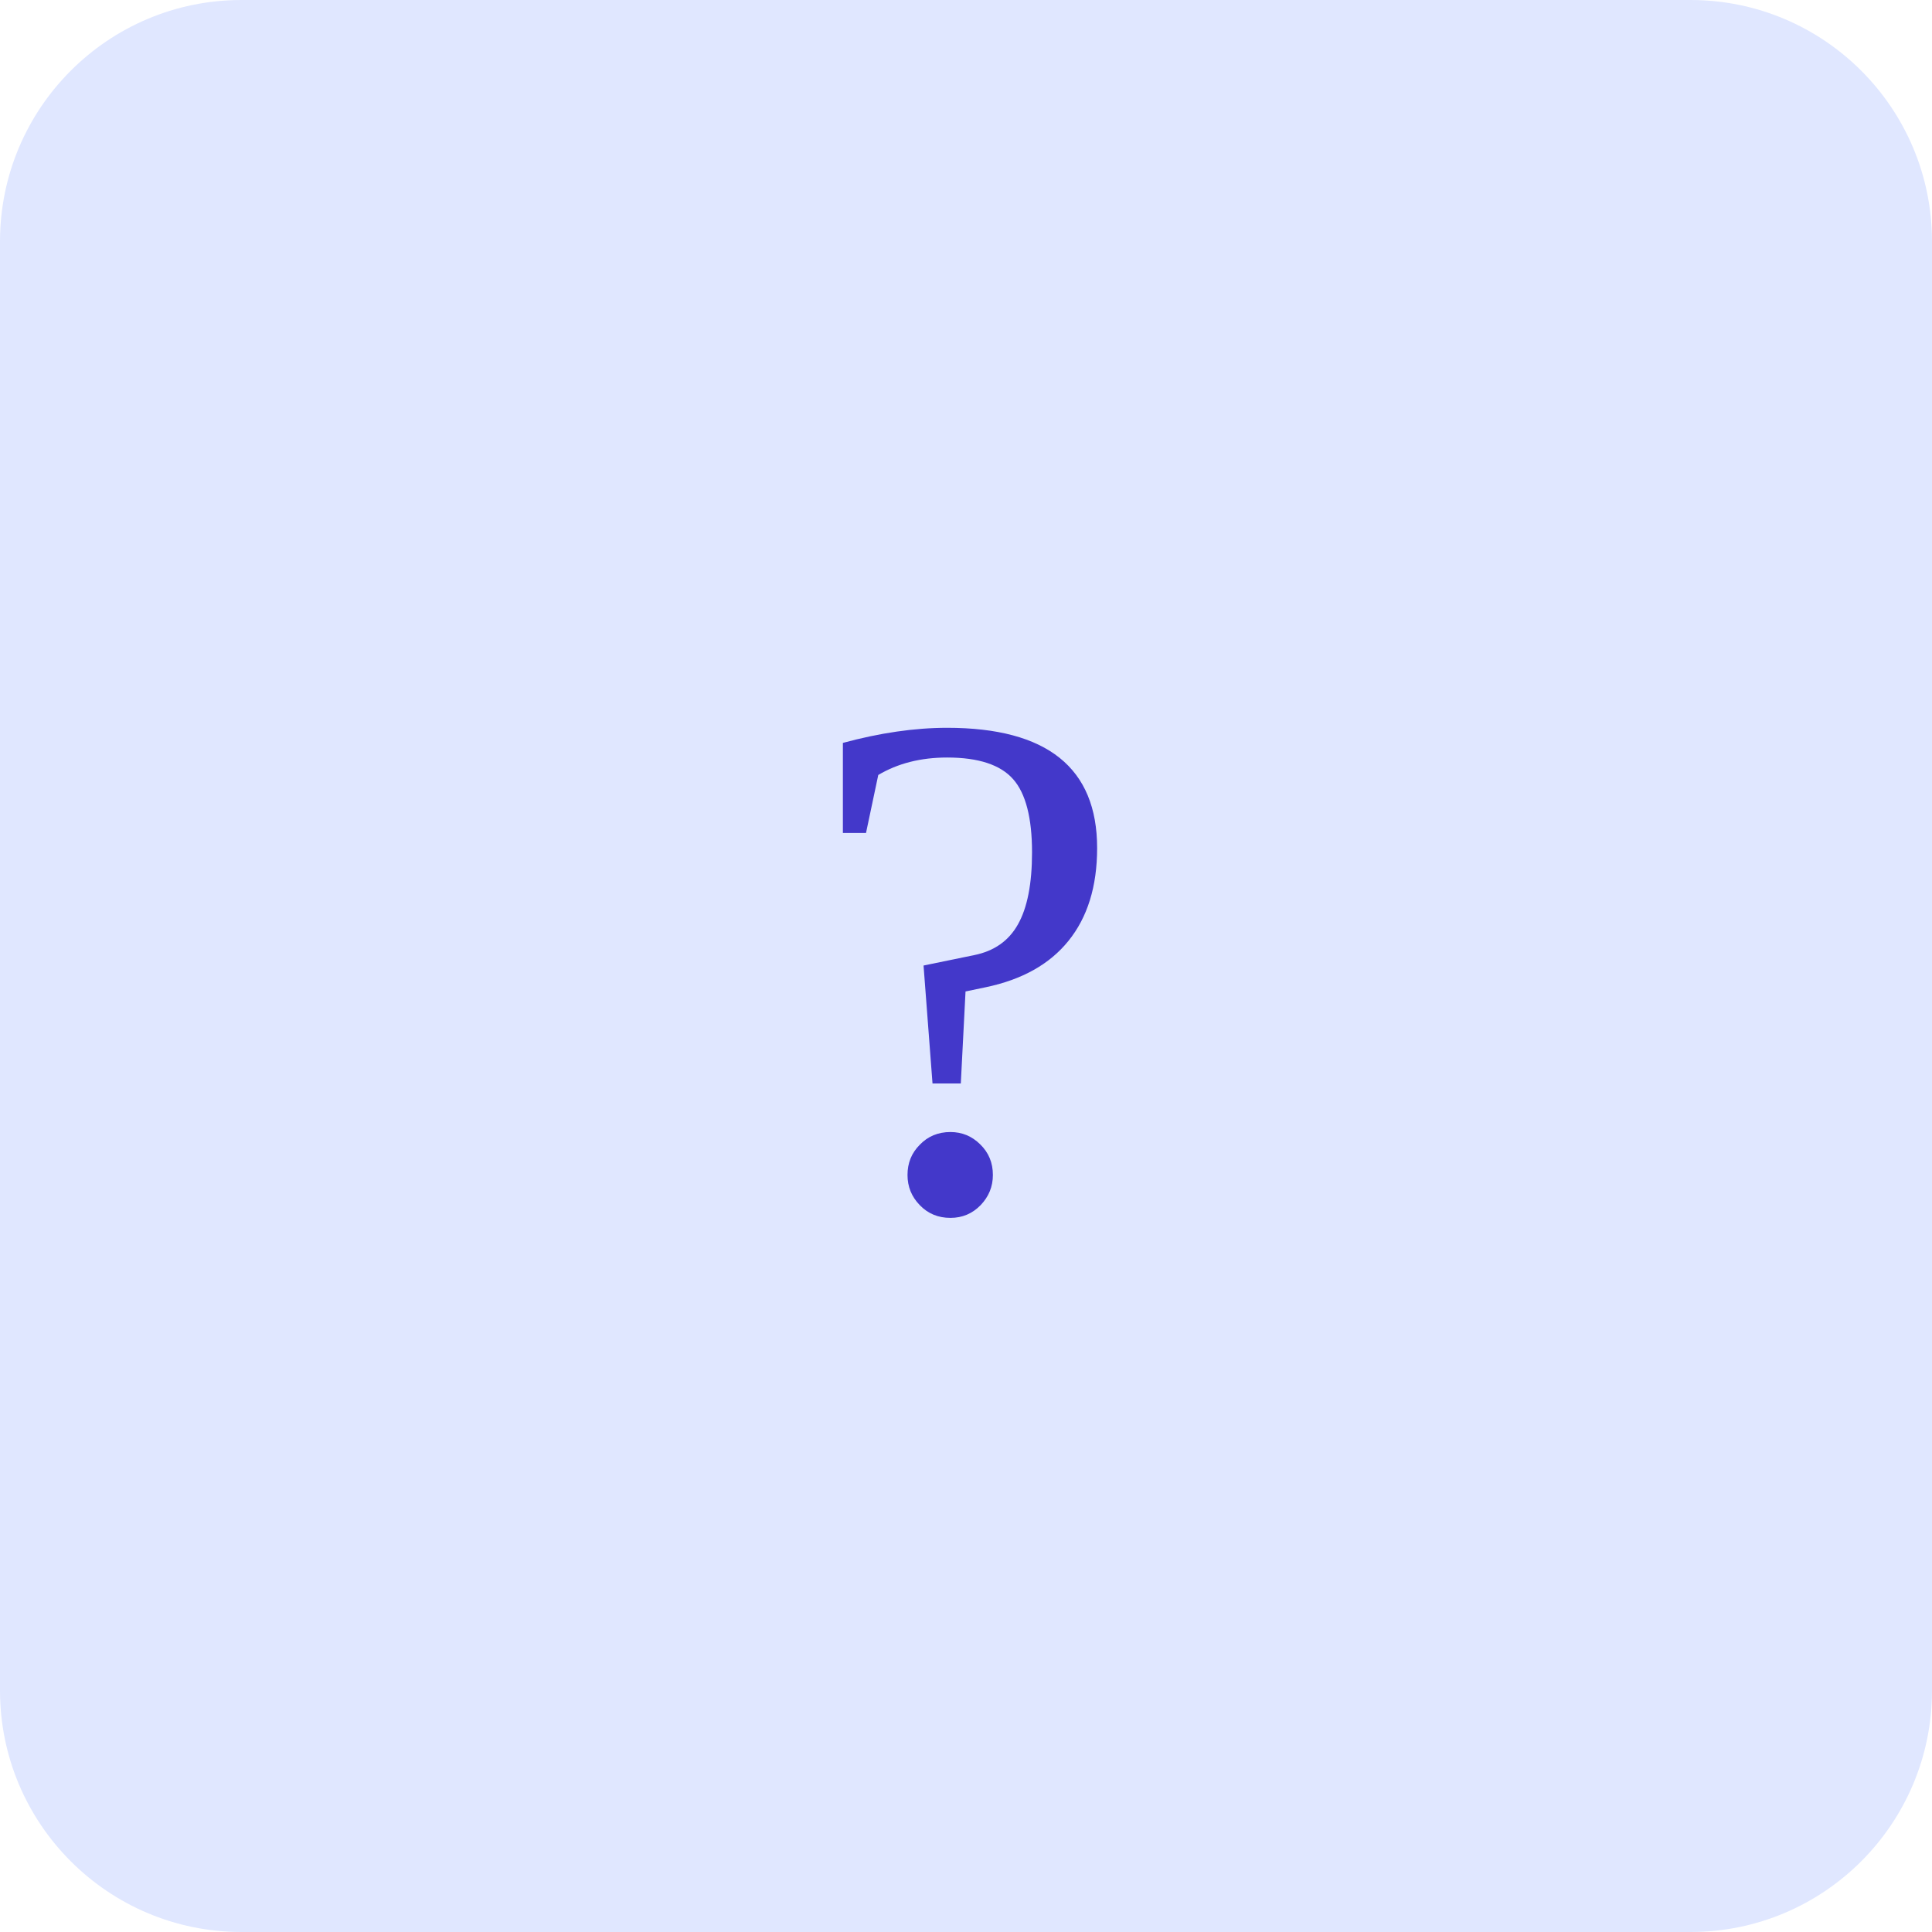
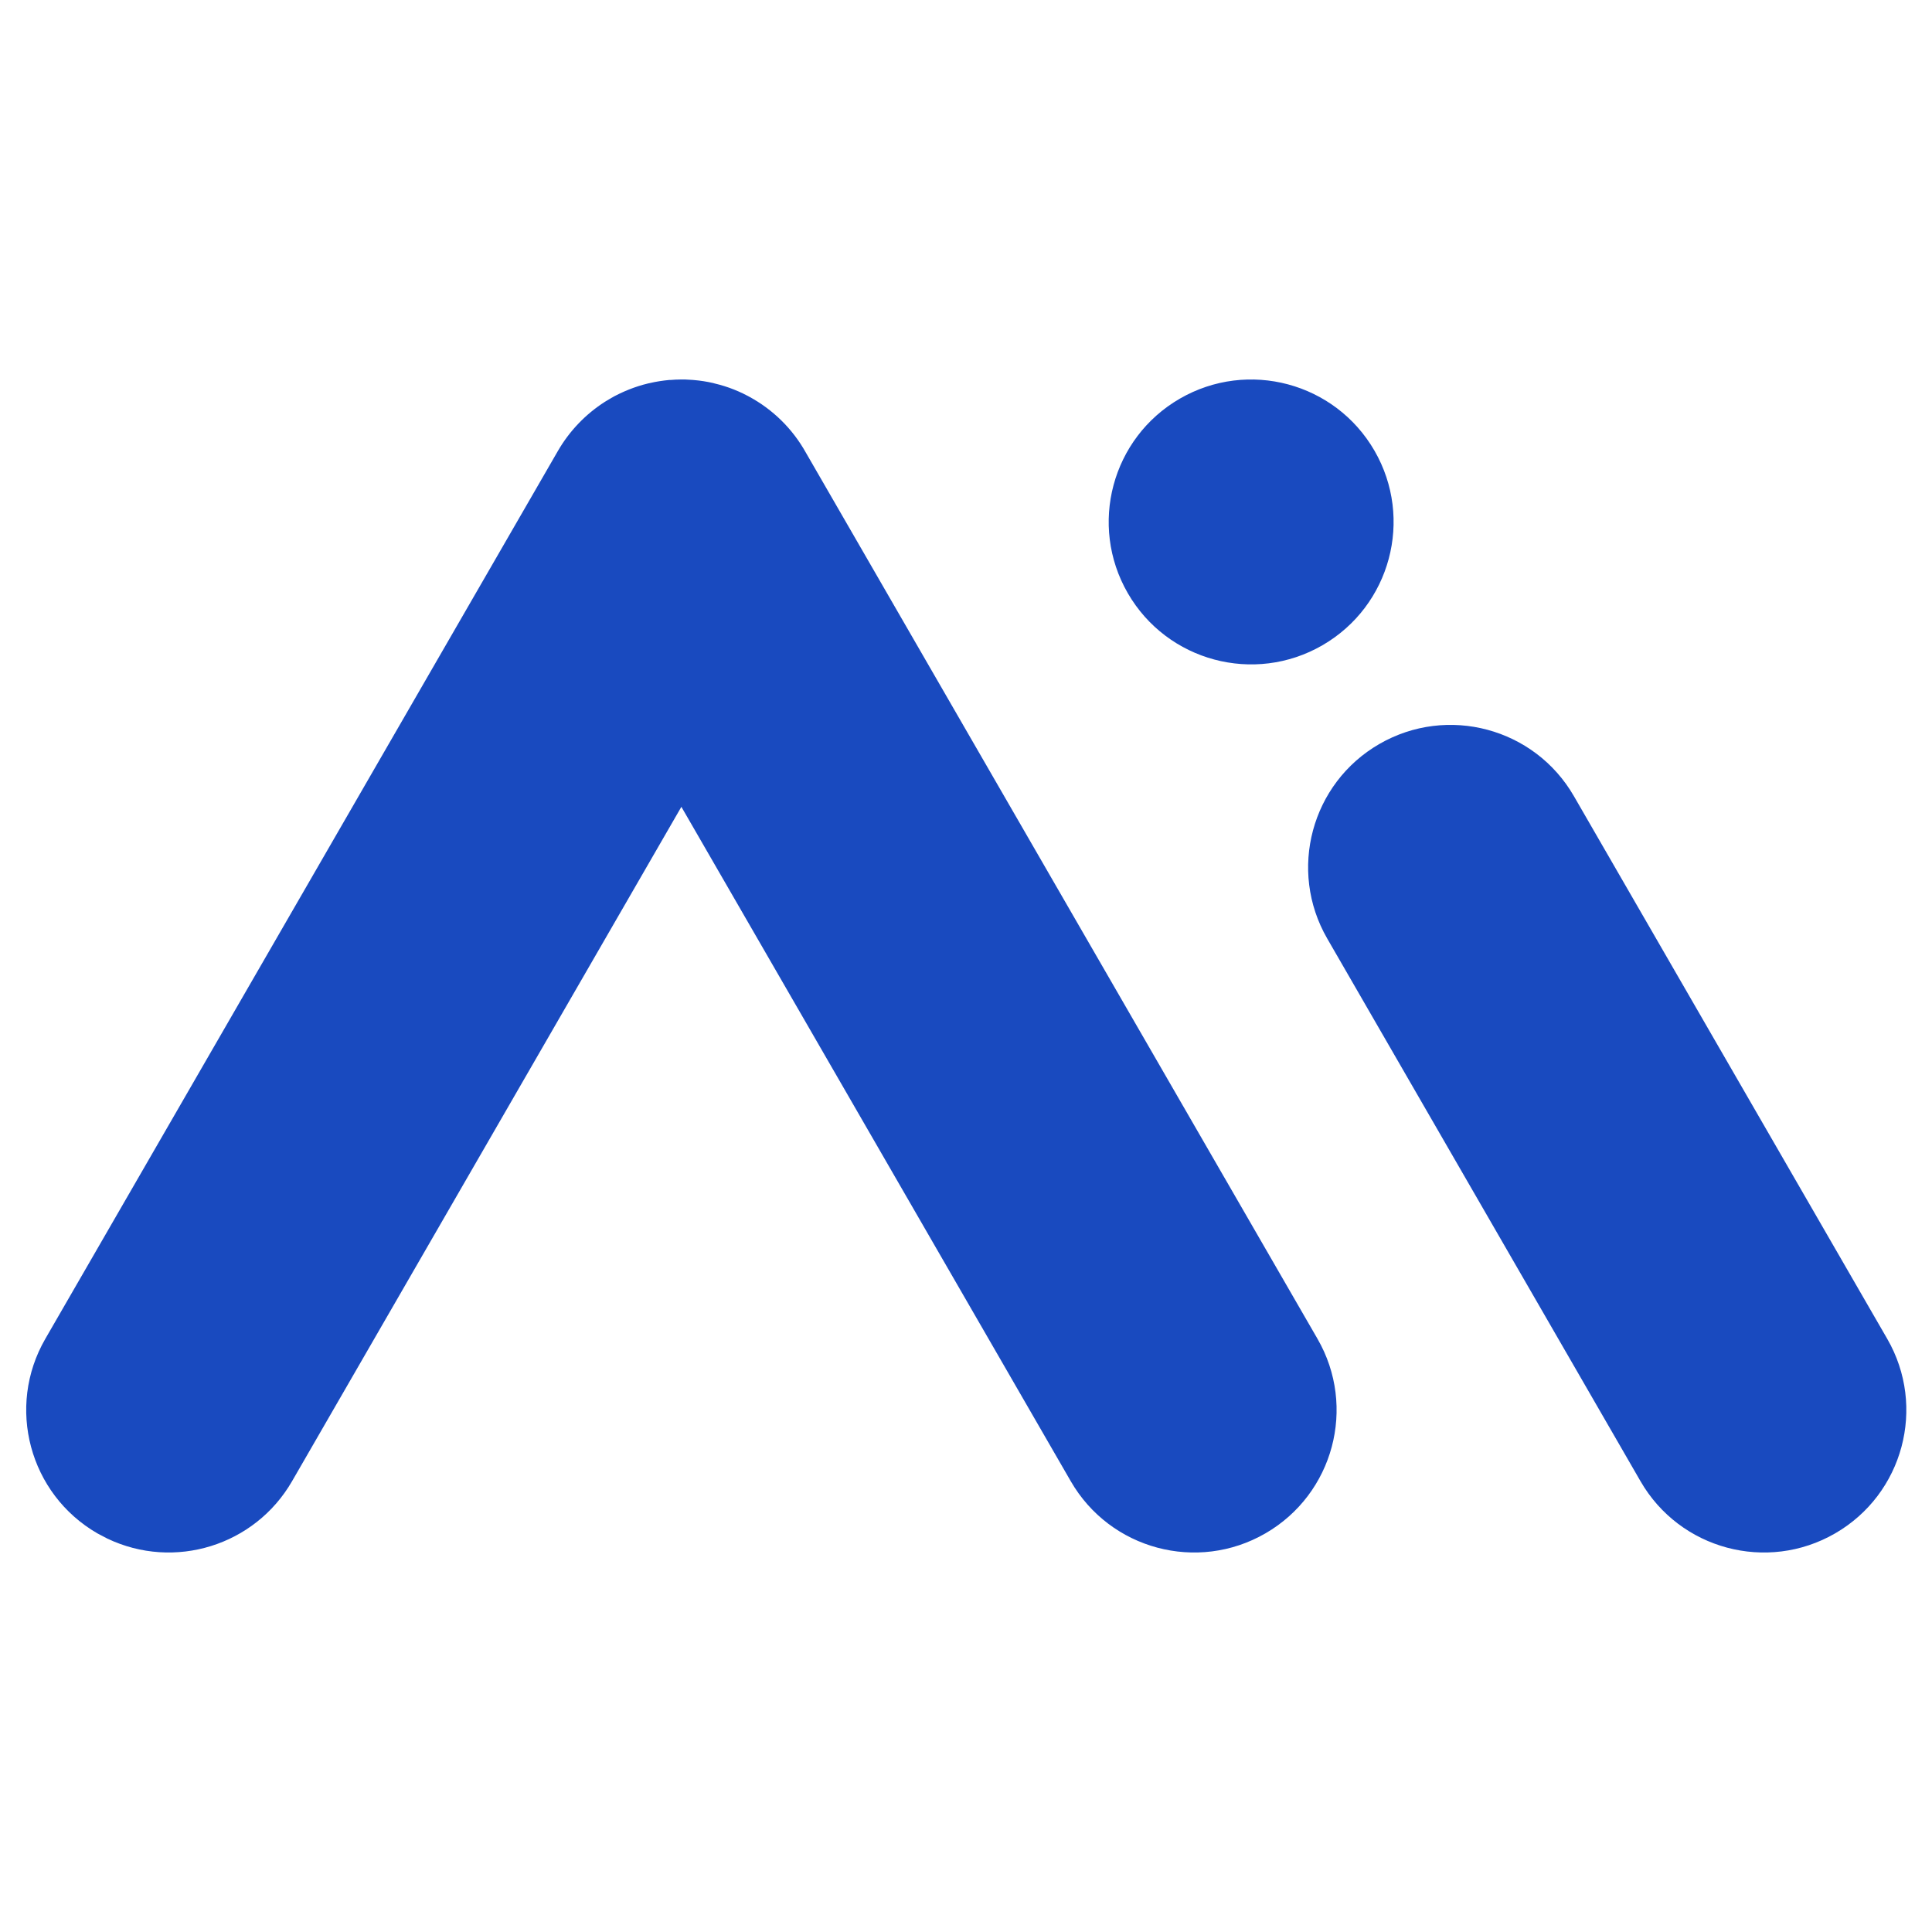
- <svg xmlns="http://www.w3.org/2000/svg" width="64" height="64" viewBox="0 0 64 64">
-   <rect width="64" height="64" rx="8" fill="#e0e7ff" />
-   <text x="32" y="40" text-anchor="middle" font-size="24" fill="#4338ca">?</text>
+ <svg xmlns="http://www.w3.org/2000/svg" t="1753674868348" class="icon" viewBox="0 0 1024 1024" version="1.1" p-id="17070">
+   <path d="M361.582 201.143h1.609l3.767 0.219 0.914 0.073a73.143 73.143 0 0 1 10.057 1.573l0.914 0.256c6.875 1.609 13.641 4.279 20.078 8.009l-2.048-1.134a75.447 75.447 0 0 1 30.171 29.623l271.25 469.833a75.483 75.483 0 0 1-130.743 75.52l-206.409-357.486-206.373 357.486a75.483 75.483 0 0 1-97.902 30.354l-5.23-2.743a75.483 75.483 0 0 1-27.611-103.131l271.726-470.674a76.288 76.288 0 0 1 24.869-25.966 109.568 109.568 0 0 1 4.827-2.816l-2.048 1.097c6.473-3.657 13.239-6.363 20.114-8.009l0.878-0.183c3.401-0.805 6.839-1.317 10.277-1.646h0.658a65.243 65.243 0 0 1 5.413-0.256h0.841z m472.613 220.818l166.071 287.634a75.483 75.483 0 0 1-130.743 75.52l-166.071-287.671a75.483 75.483 0 0 1 130.743-75.483z m-105.691-183.077a75.483 75.483 0 1 1-130.743 75.52 75.483 75.483 0 0 1 130.743-75.52z" fill="#194ABF" p-id="17071" />
</svg>
